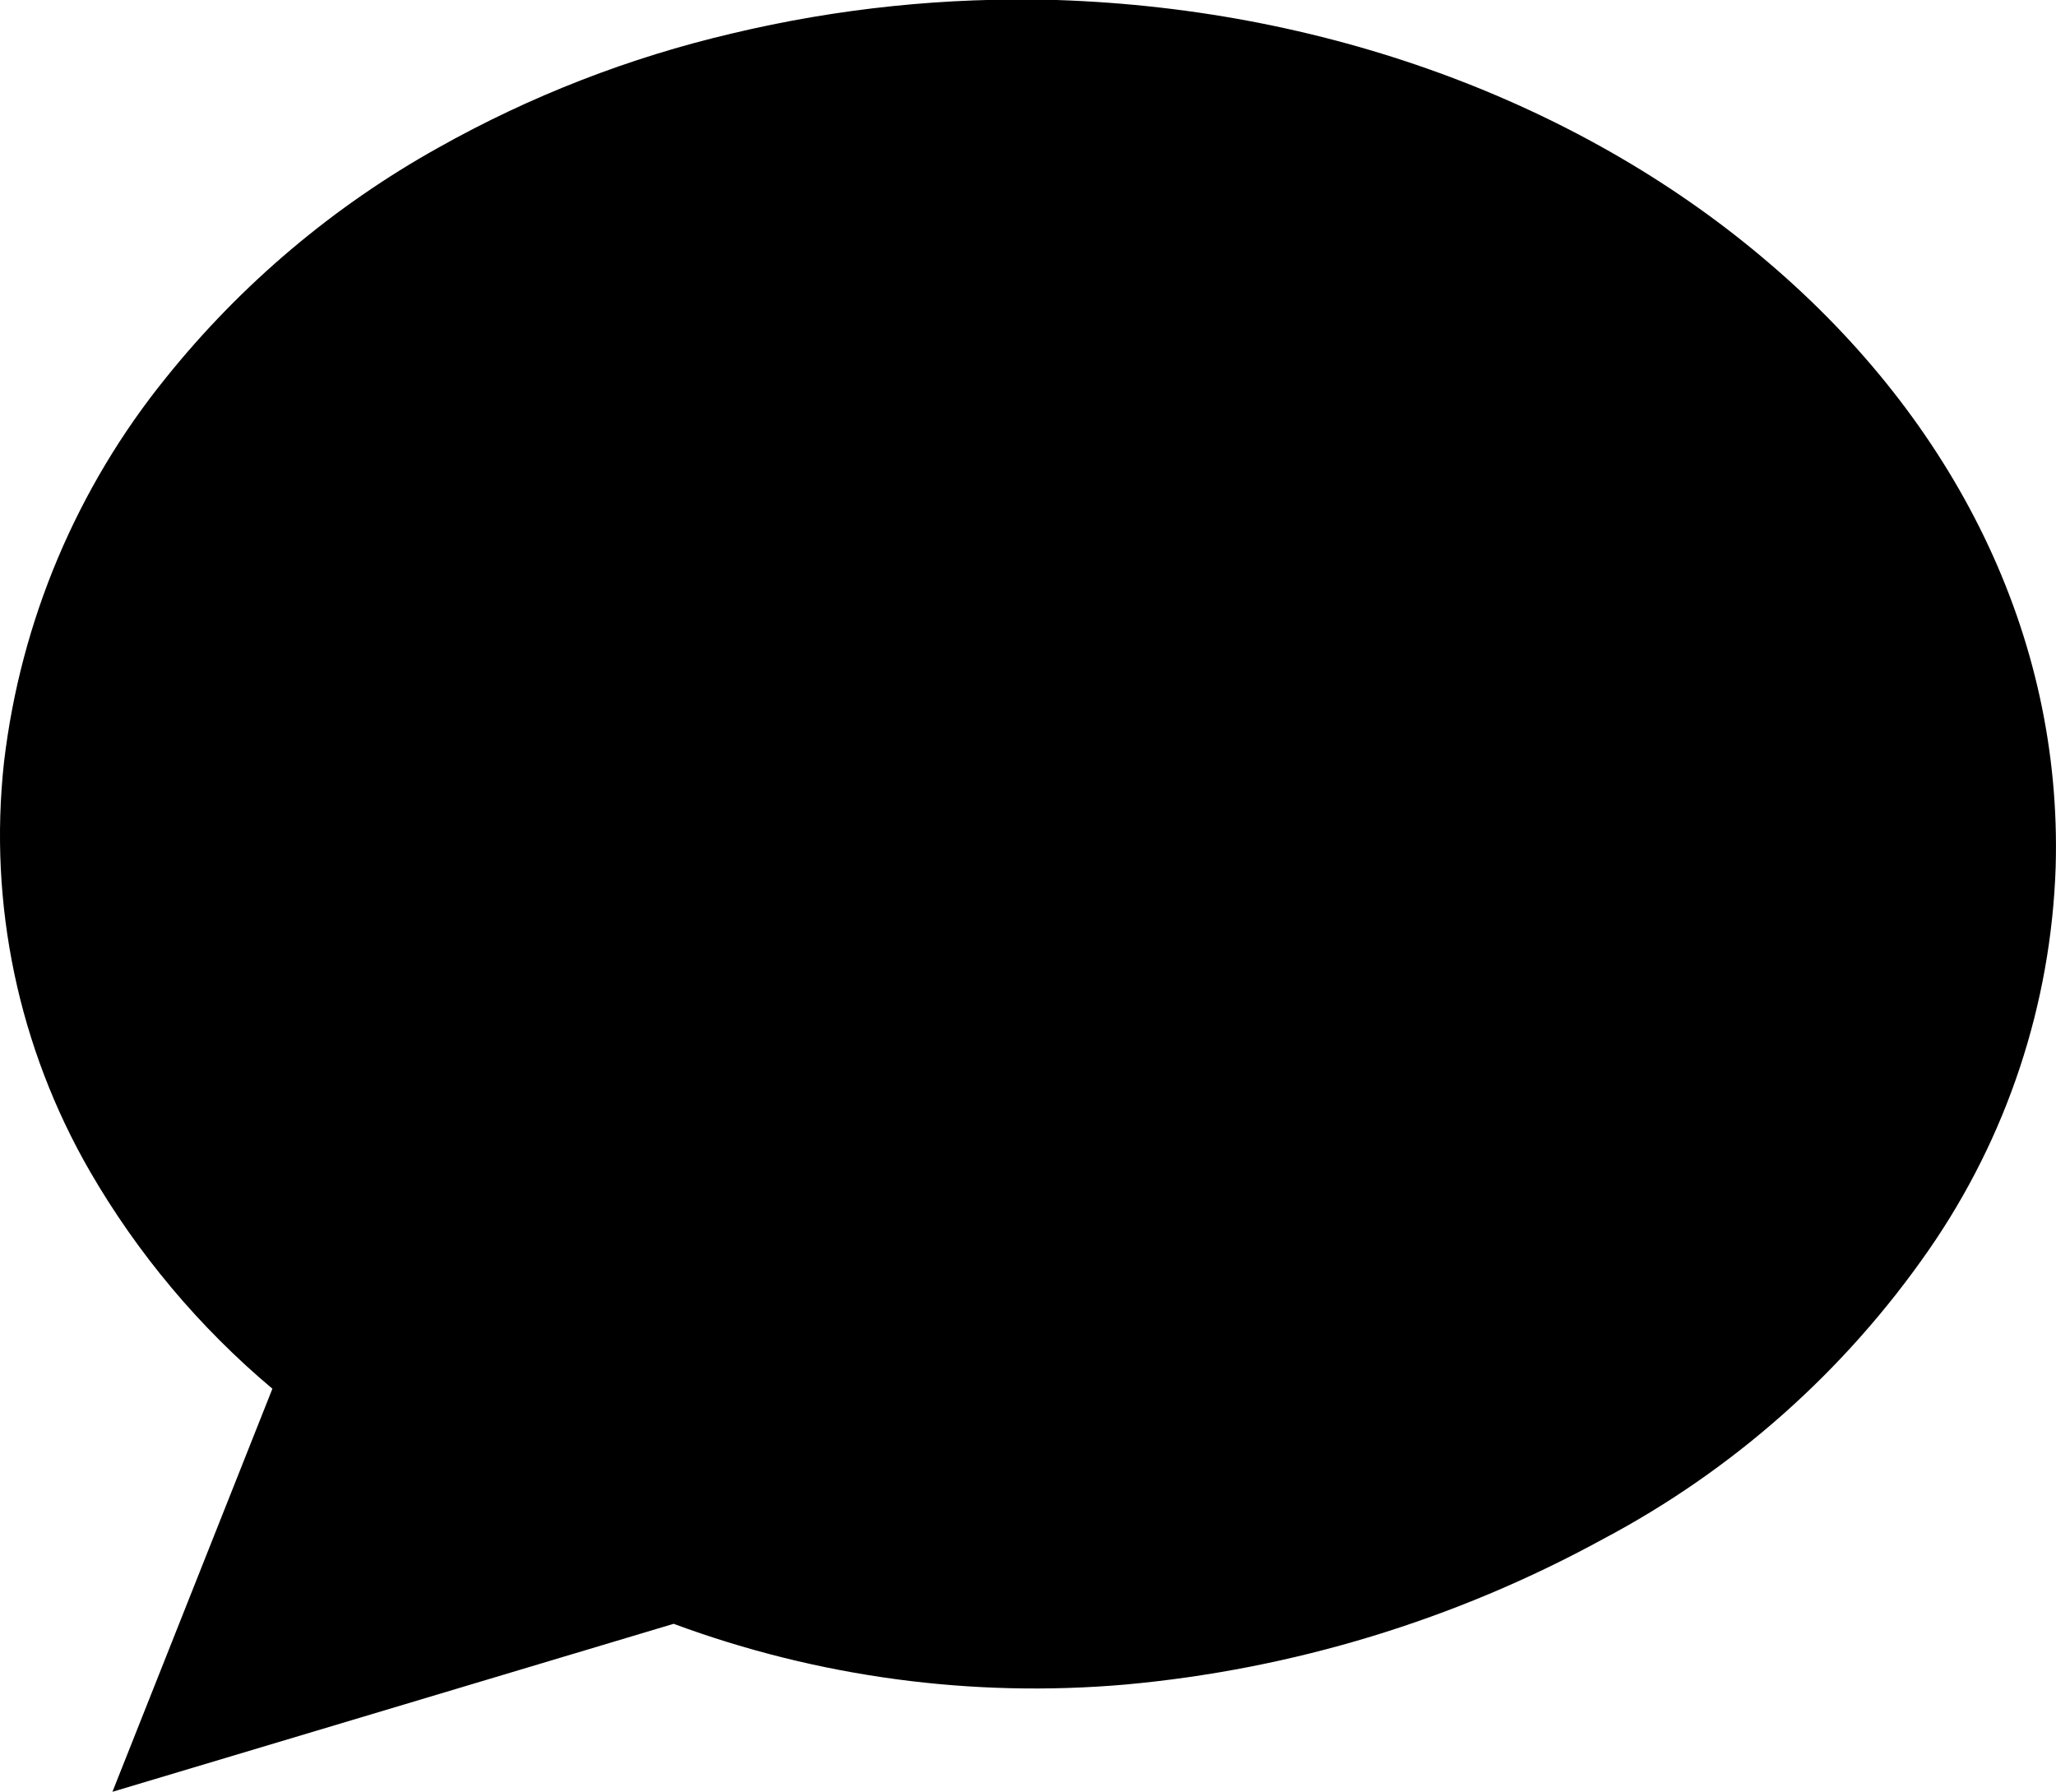
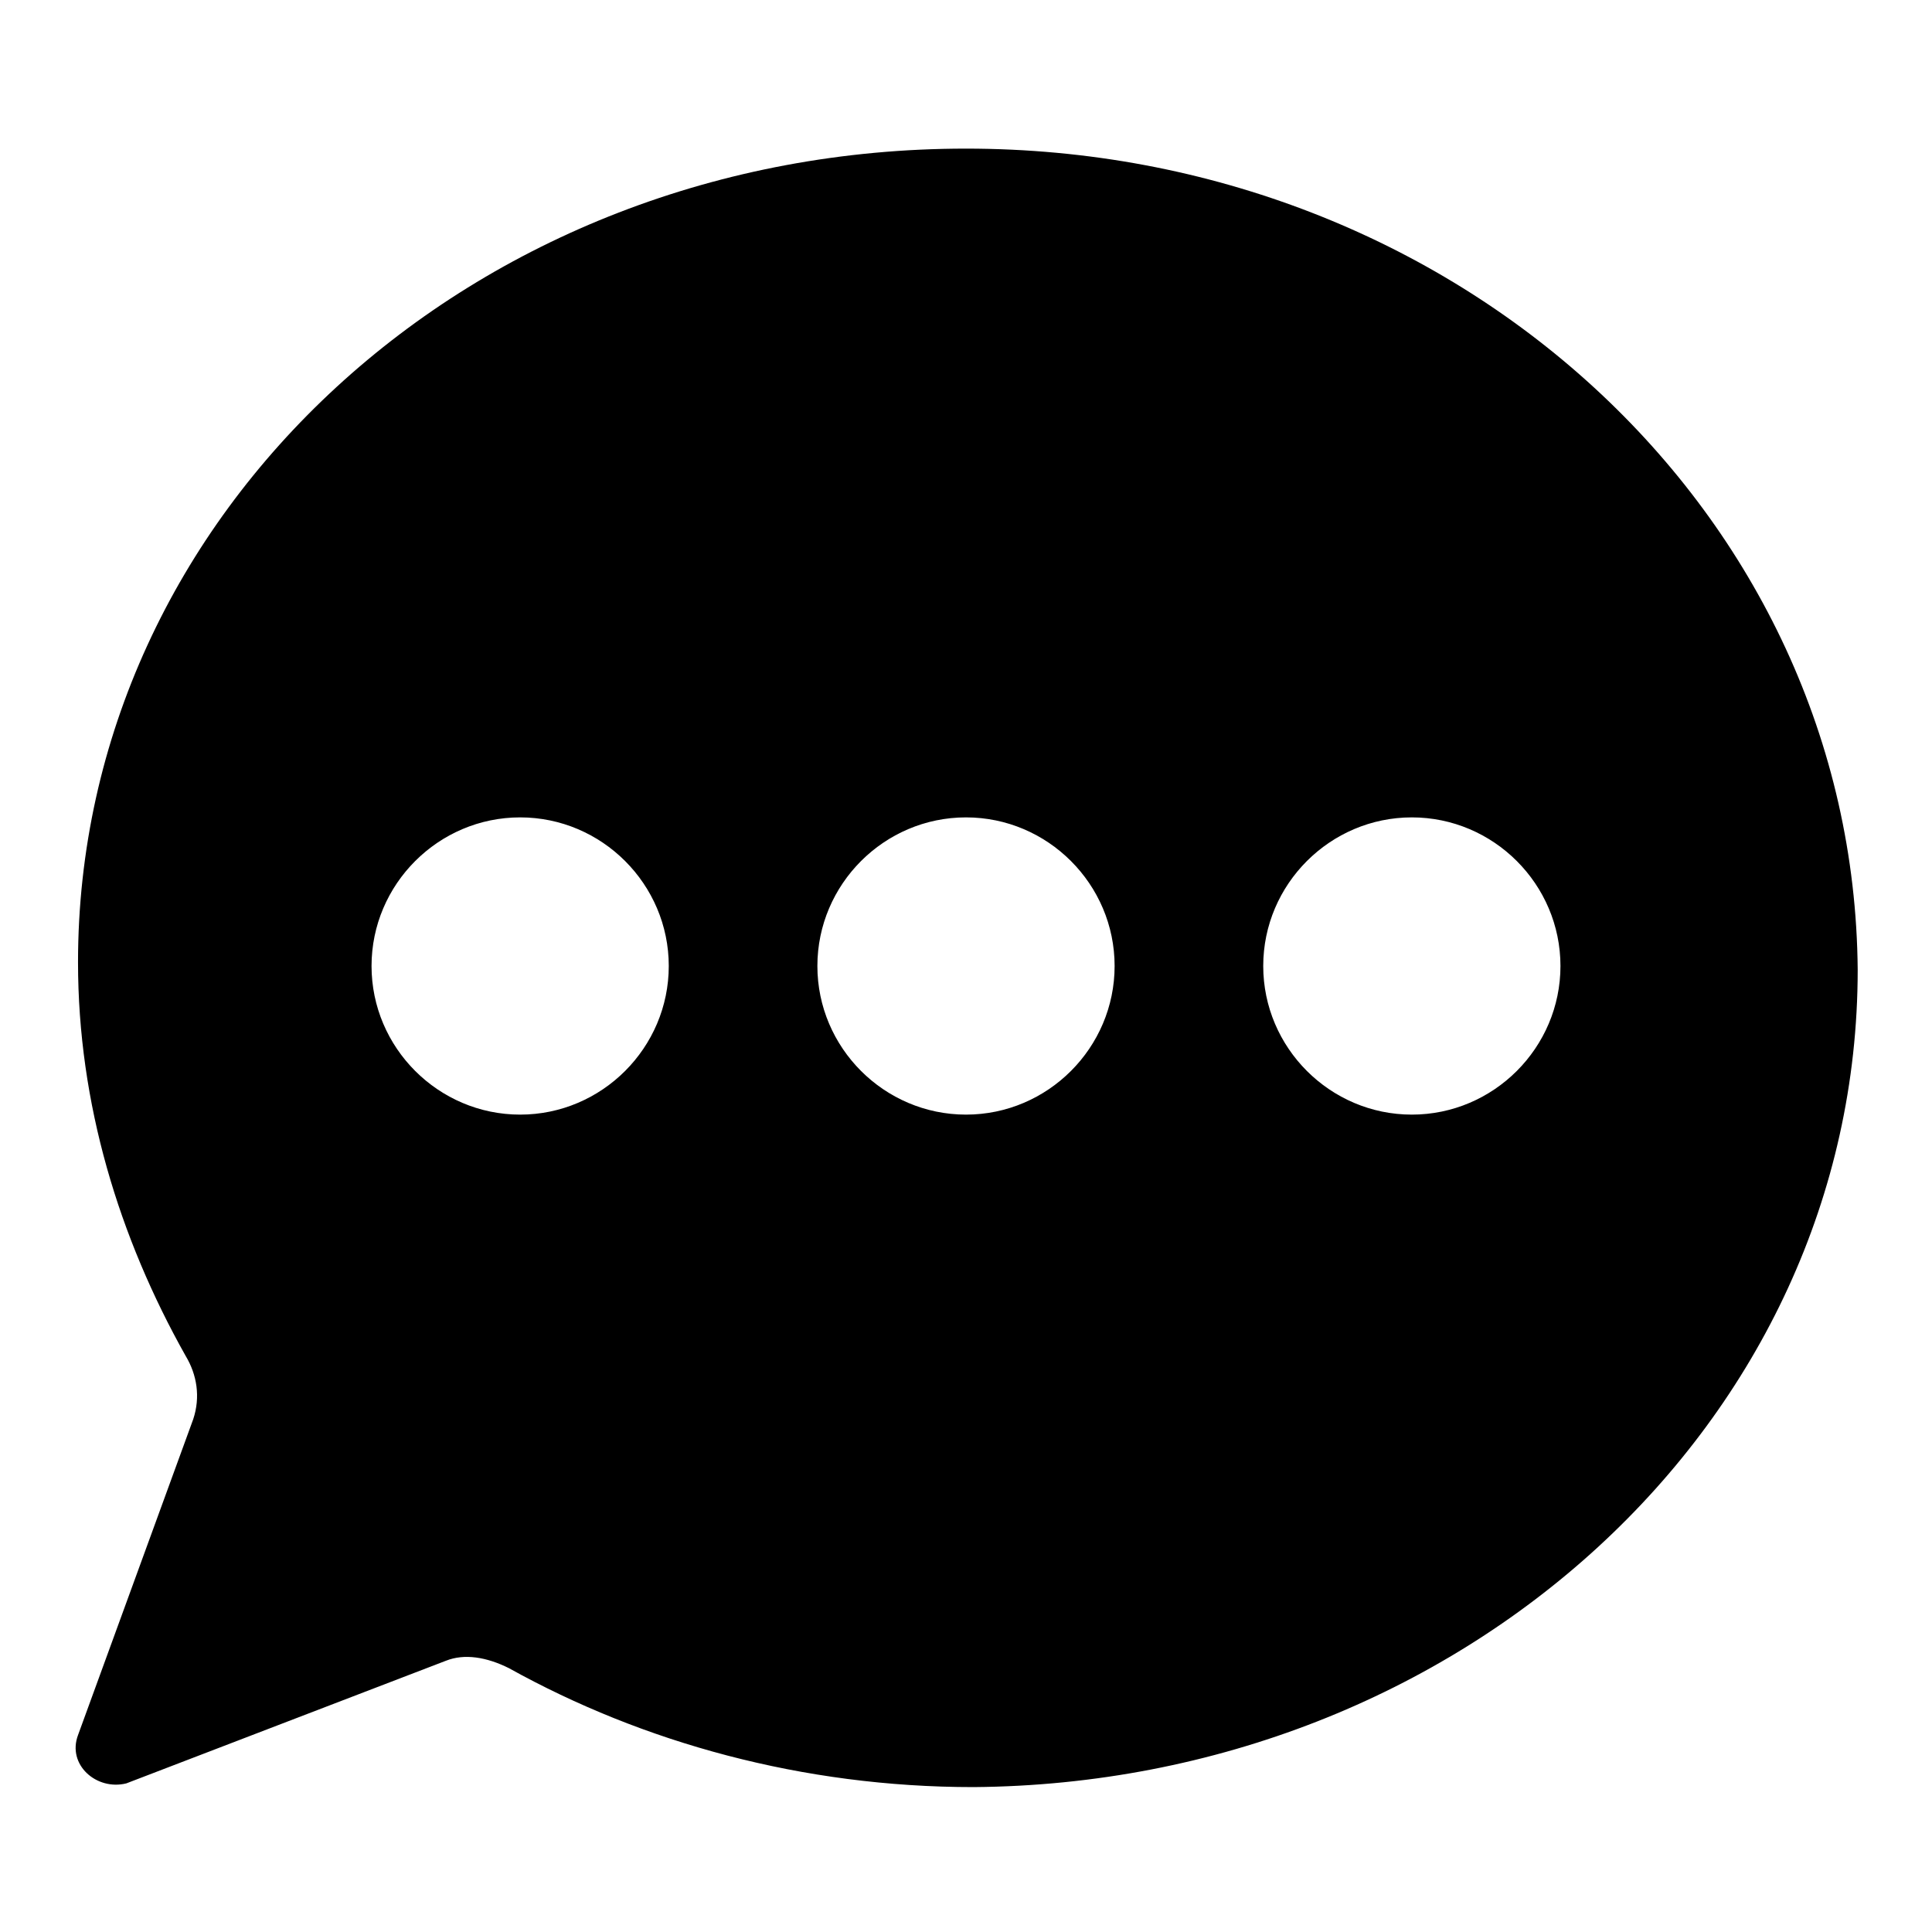
- <svg xmlns="http://www.w3.org/2000/svg" viewBox="0 0 122.88 107.09">
-   <path fill="currentColor" d="M63.08 0h.07C79.93.55 95 6.51 105.75 15.74c11 9.39 17.52 22.16 17.11 36.09a42.67 42.67 0 0 1-7.58 22.87A55 55 0 0 1 95.78 92a73.3 73.3 0 0 1-28.52 8.68 62.2 62.2 0 0 1-27-3.63L6.72 107.09 16.28 83A49.1 49.1 0 0 1 5.37 70 40.16 40.16 0 0 1 .24 45.55a44.84 44.84 0 0 1 9.7-23A55.6 55.6 0 0 1 26.19 8.83 67 67 0 0 1 43.75 2a74.3 74.3 0 0 1 19.32-2Zm24.18 42a7.78 7.78 0 1 1-7.77 7.78A7.78 7.78 0 0 1 87.26 42m-51.39 0a7.78 7.78 0 1 1-7.78 7.78A7.79 7.79 0 0 1 35.87 42m25.69 0a7.78 7.78 0 1 1-7.77 7.78A7.78 7.78 0 0 1 61.56 42" />
+ <svg xmlns="http://www.w3.org/2000/svg" viewBox="0 0 52 52" fill="#000">
+   <path d="M26 4C12.7 4 2.1 13.8 2.1 25.9c0 3.8 1.1 7.4 2.9 10.6.3.5.4 1.1.2 1.7l-3.1 8.5c-.3.8.5 1.5 1.3 1.3l8.6-3.3c.5-.2 1.1-.1 1.7.2 3.6 2 7.9 3.2 12.5 3.2C39.3 48 50 38.3 50 26.1 49.9 13.8 39.2 4 26 4M14 30c-2.2 0-4-1.8-4-4s1.8-4 4-4 4 1.8 4 4-1.8 4-4 4m12 0c-2.2 0-4-1.8-4-4s1.8-4 4-4 4 1.8 4 4-1.8 4-4 4m12 0c-2.2 0-4-1.8-4-4s1.8-4 4-4 4 1.8 4 4-1.8 4-4 4" />
</svg>
